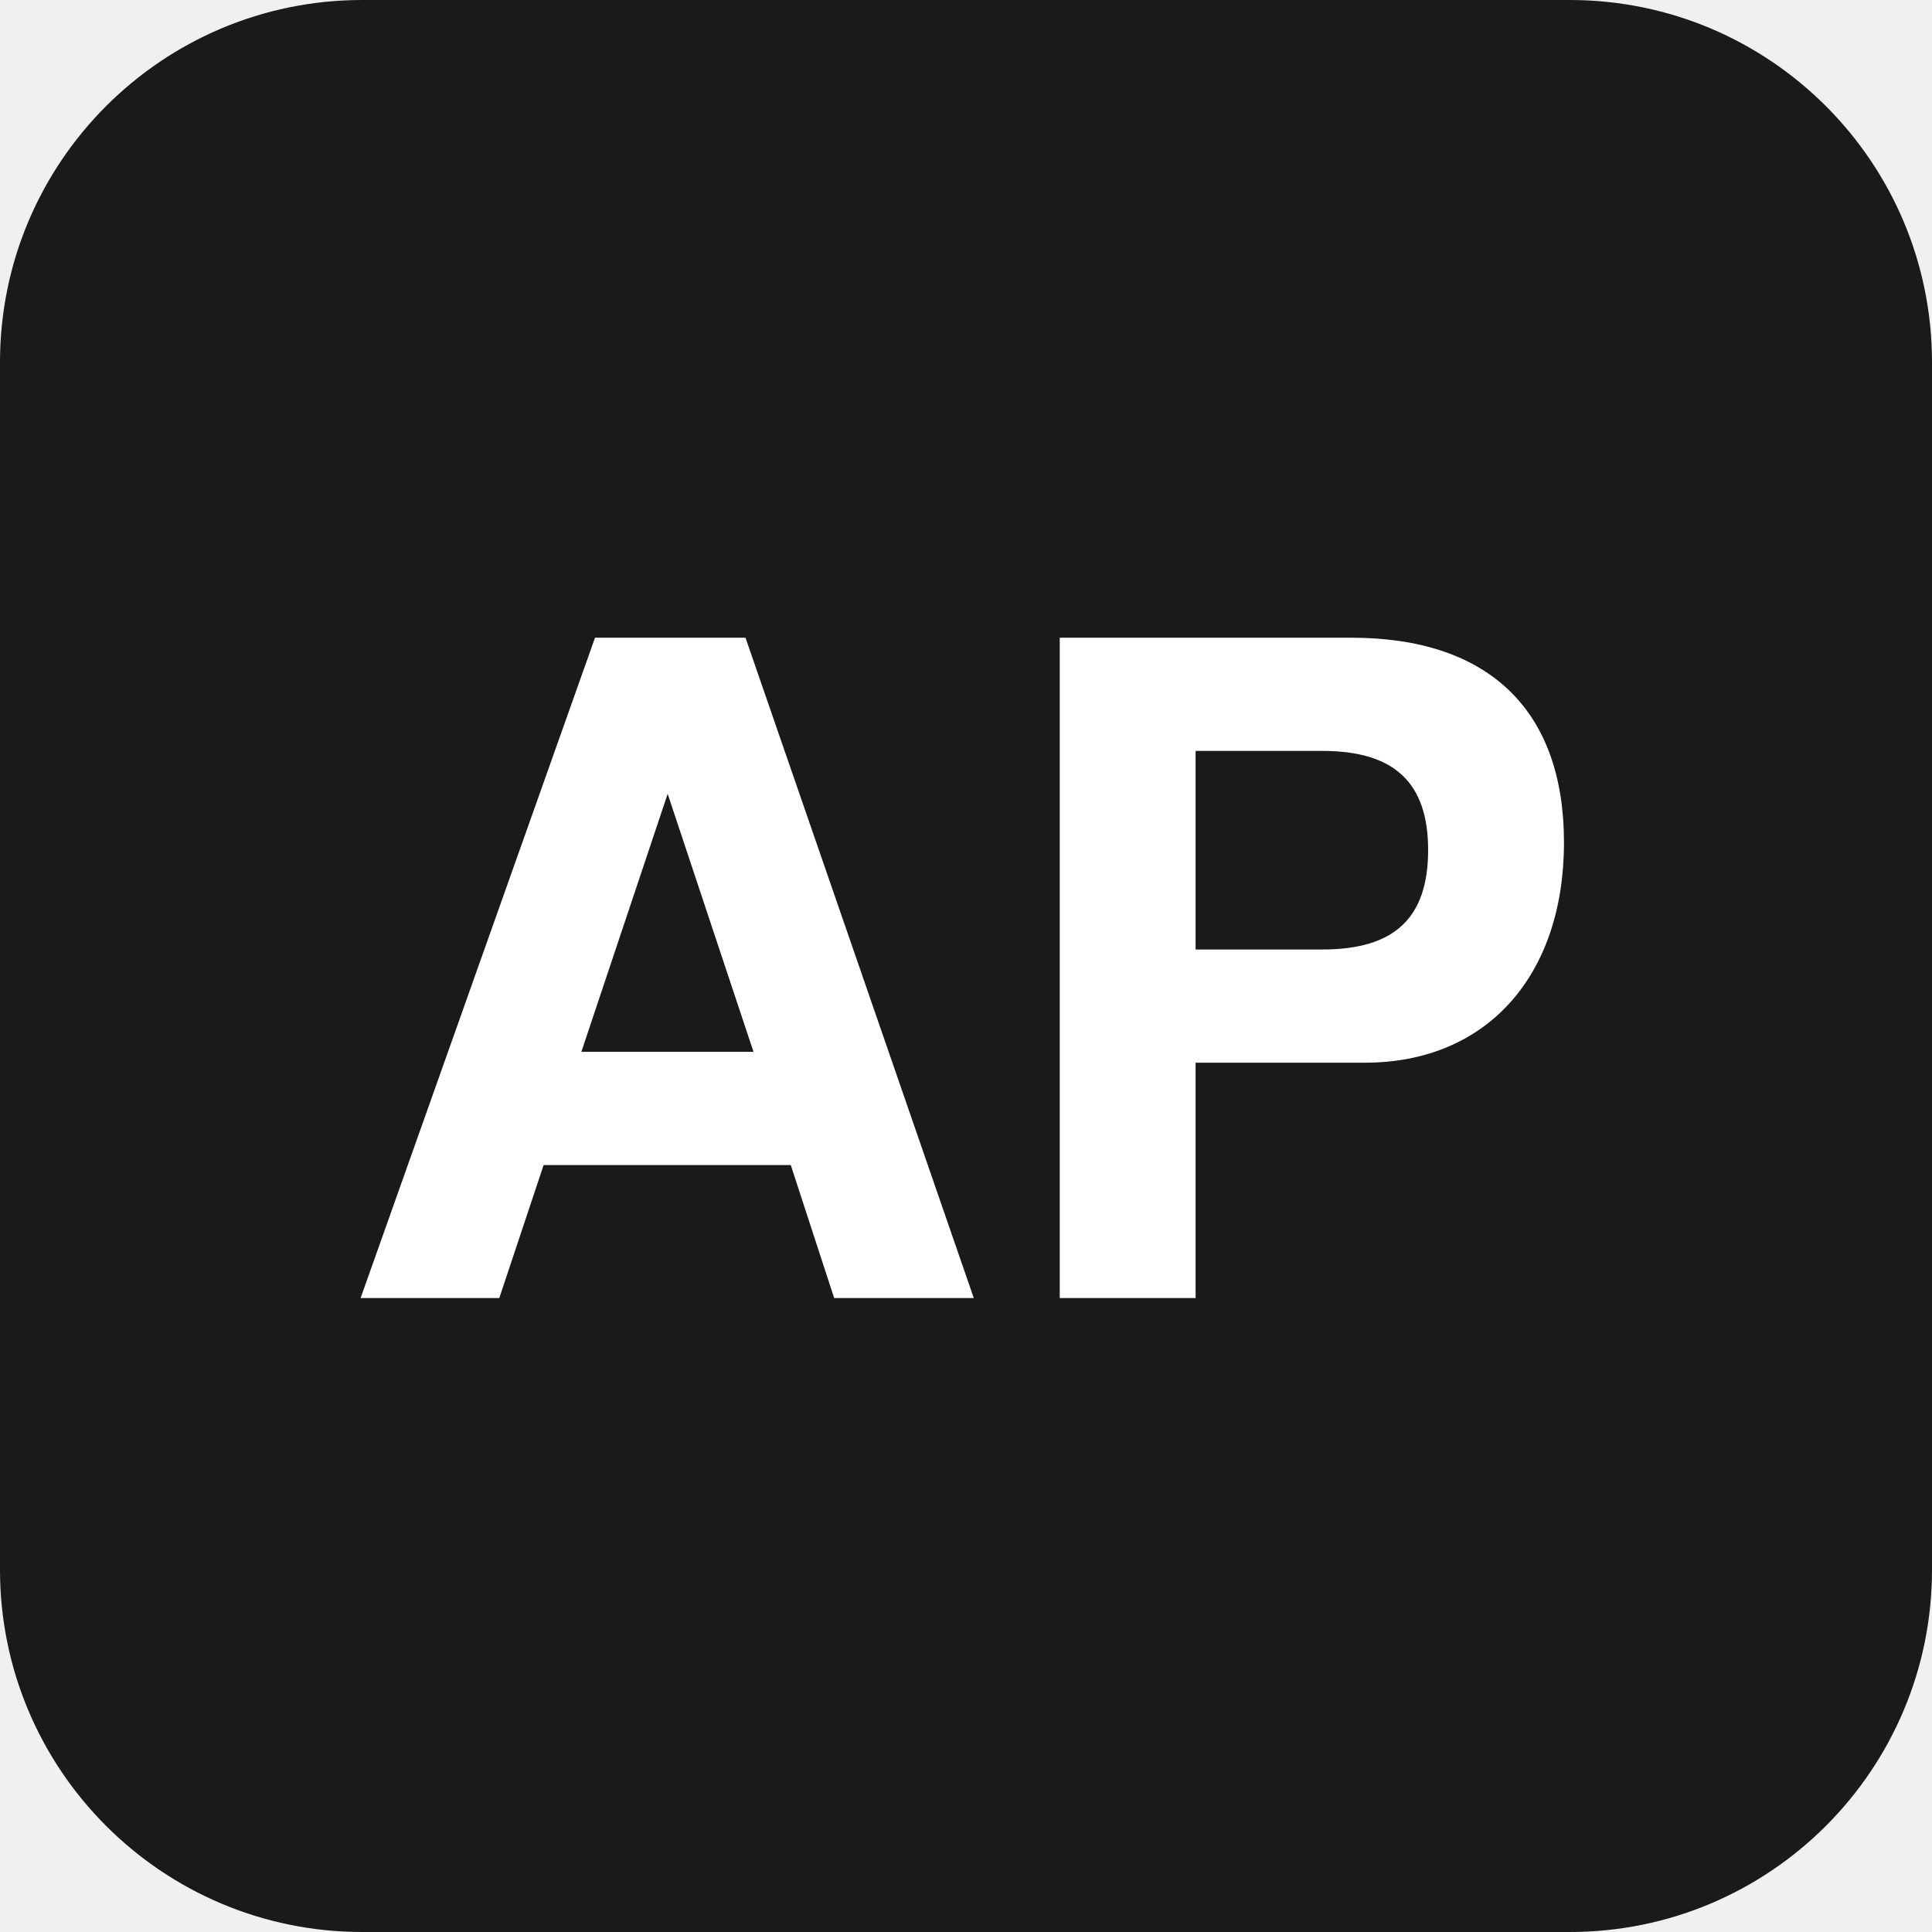
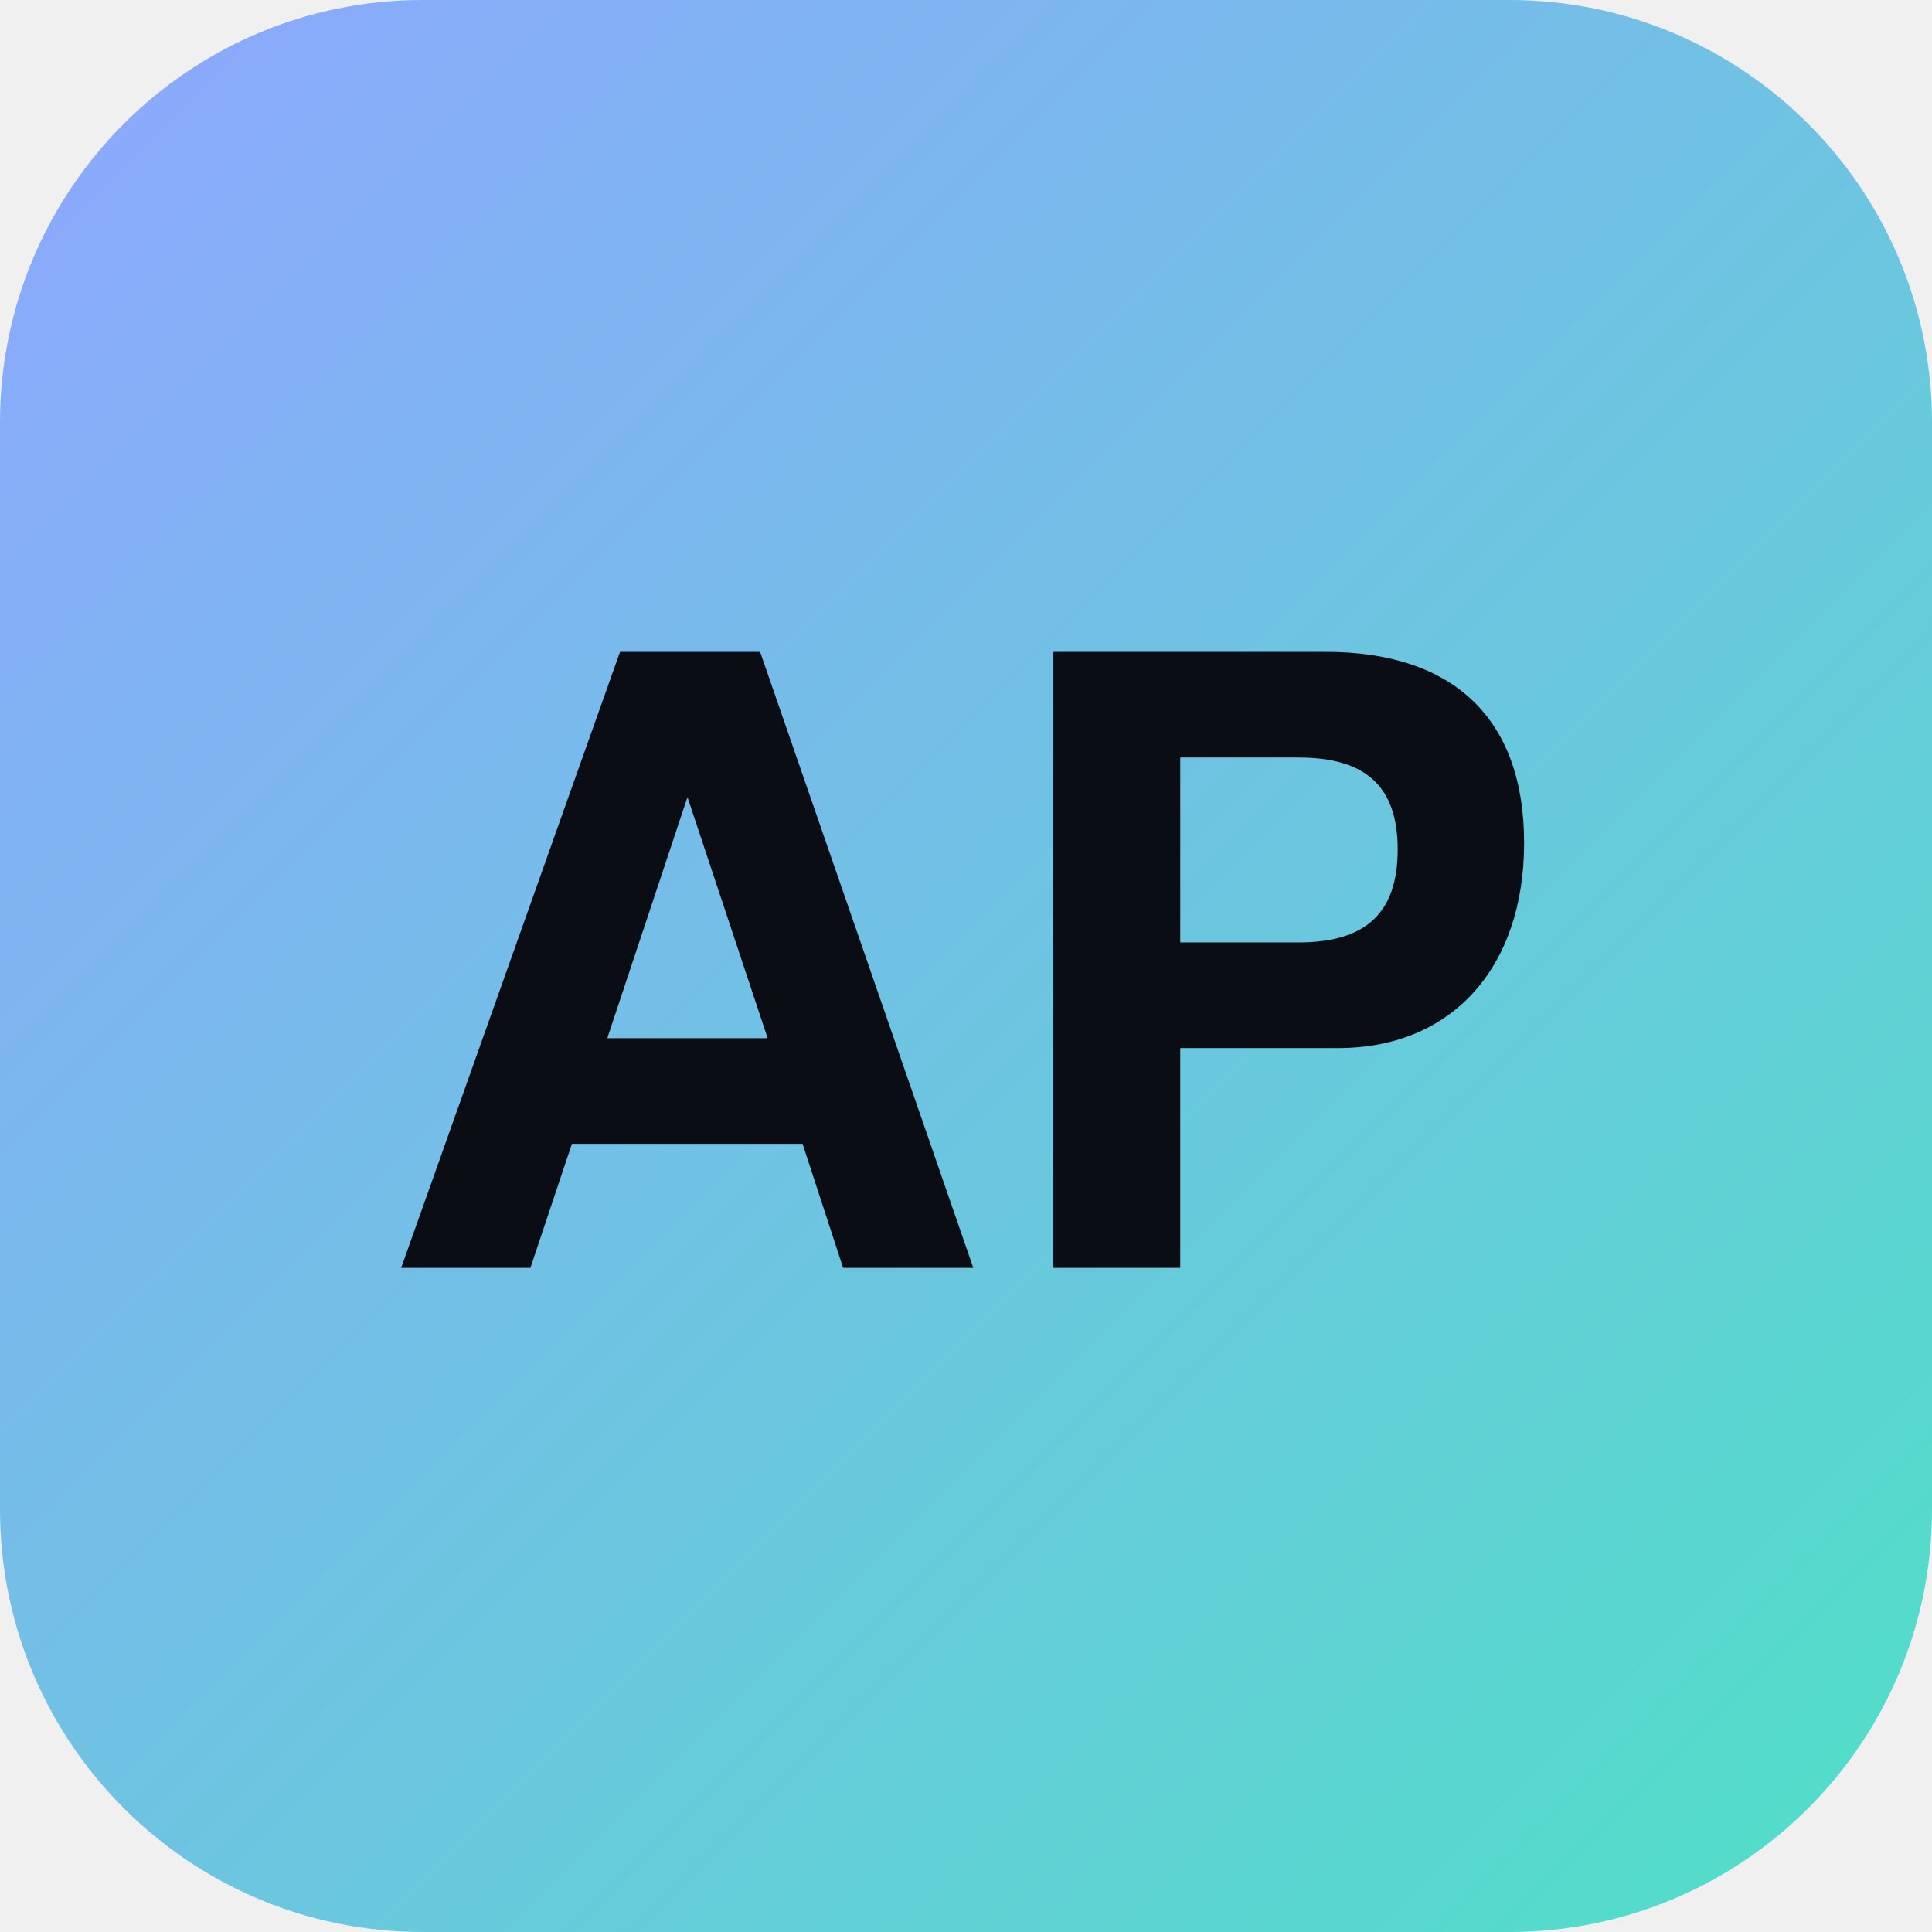
<svg xmlns="http://www.w3.org/2000/svg" viewBox="0 0 64 64">
-   <rect width="64" height="64" rx="12" fill="#1a1a1a" />
-   <text x="32" y="43" font-family="Helvetica,Arial,sans-serif" font-size="30" font-weight="700" fill="#fff" text-anchor="middle">AP</text>
+   <defs>
+     <linearGradient id="g" x1="0" y1="0" x2="1" y2="1">
+       <stop offset="0" stop-color="#8ea6ff" />
+       <stop offset="1" stop-color="#4fe0c6" />
+     </linearGradient>
+   </defs>
+   <rect width="64" height="64" rx="14" fill="url(#g)" />
+   <text x="32" y="42" font-family="Helvetica,Arial,sans-serif" font-size="28" font-weight="800" fill="#0a0d13" text-anchor="middle">AP</text>
</svg>
